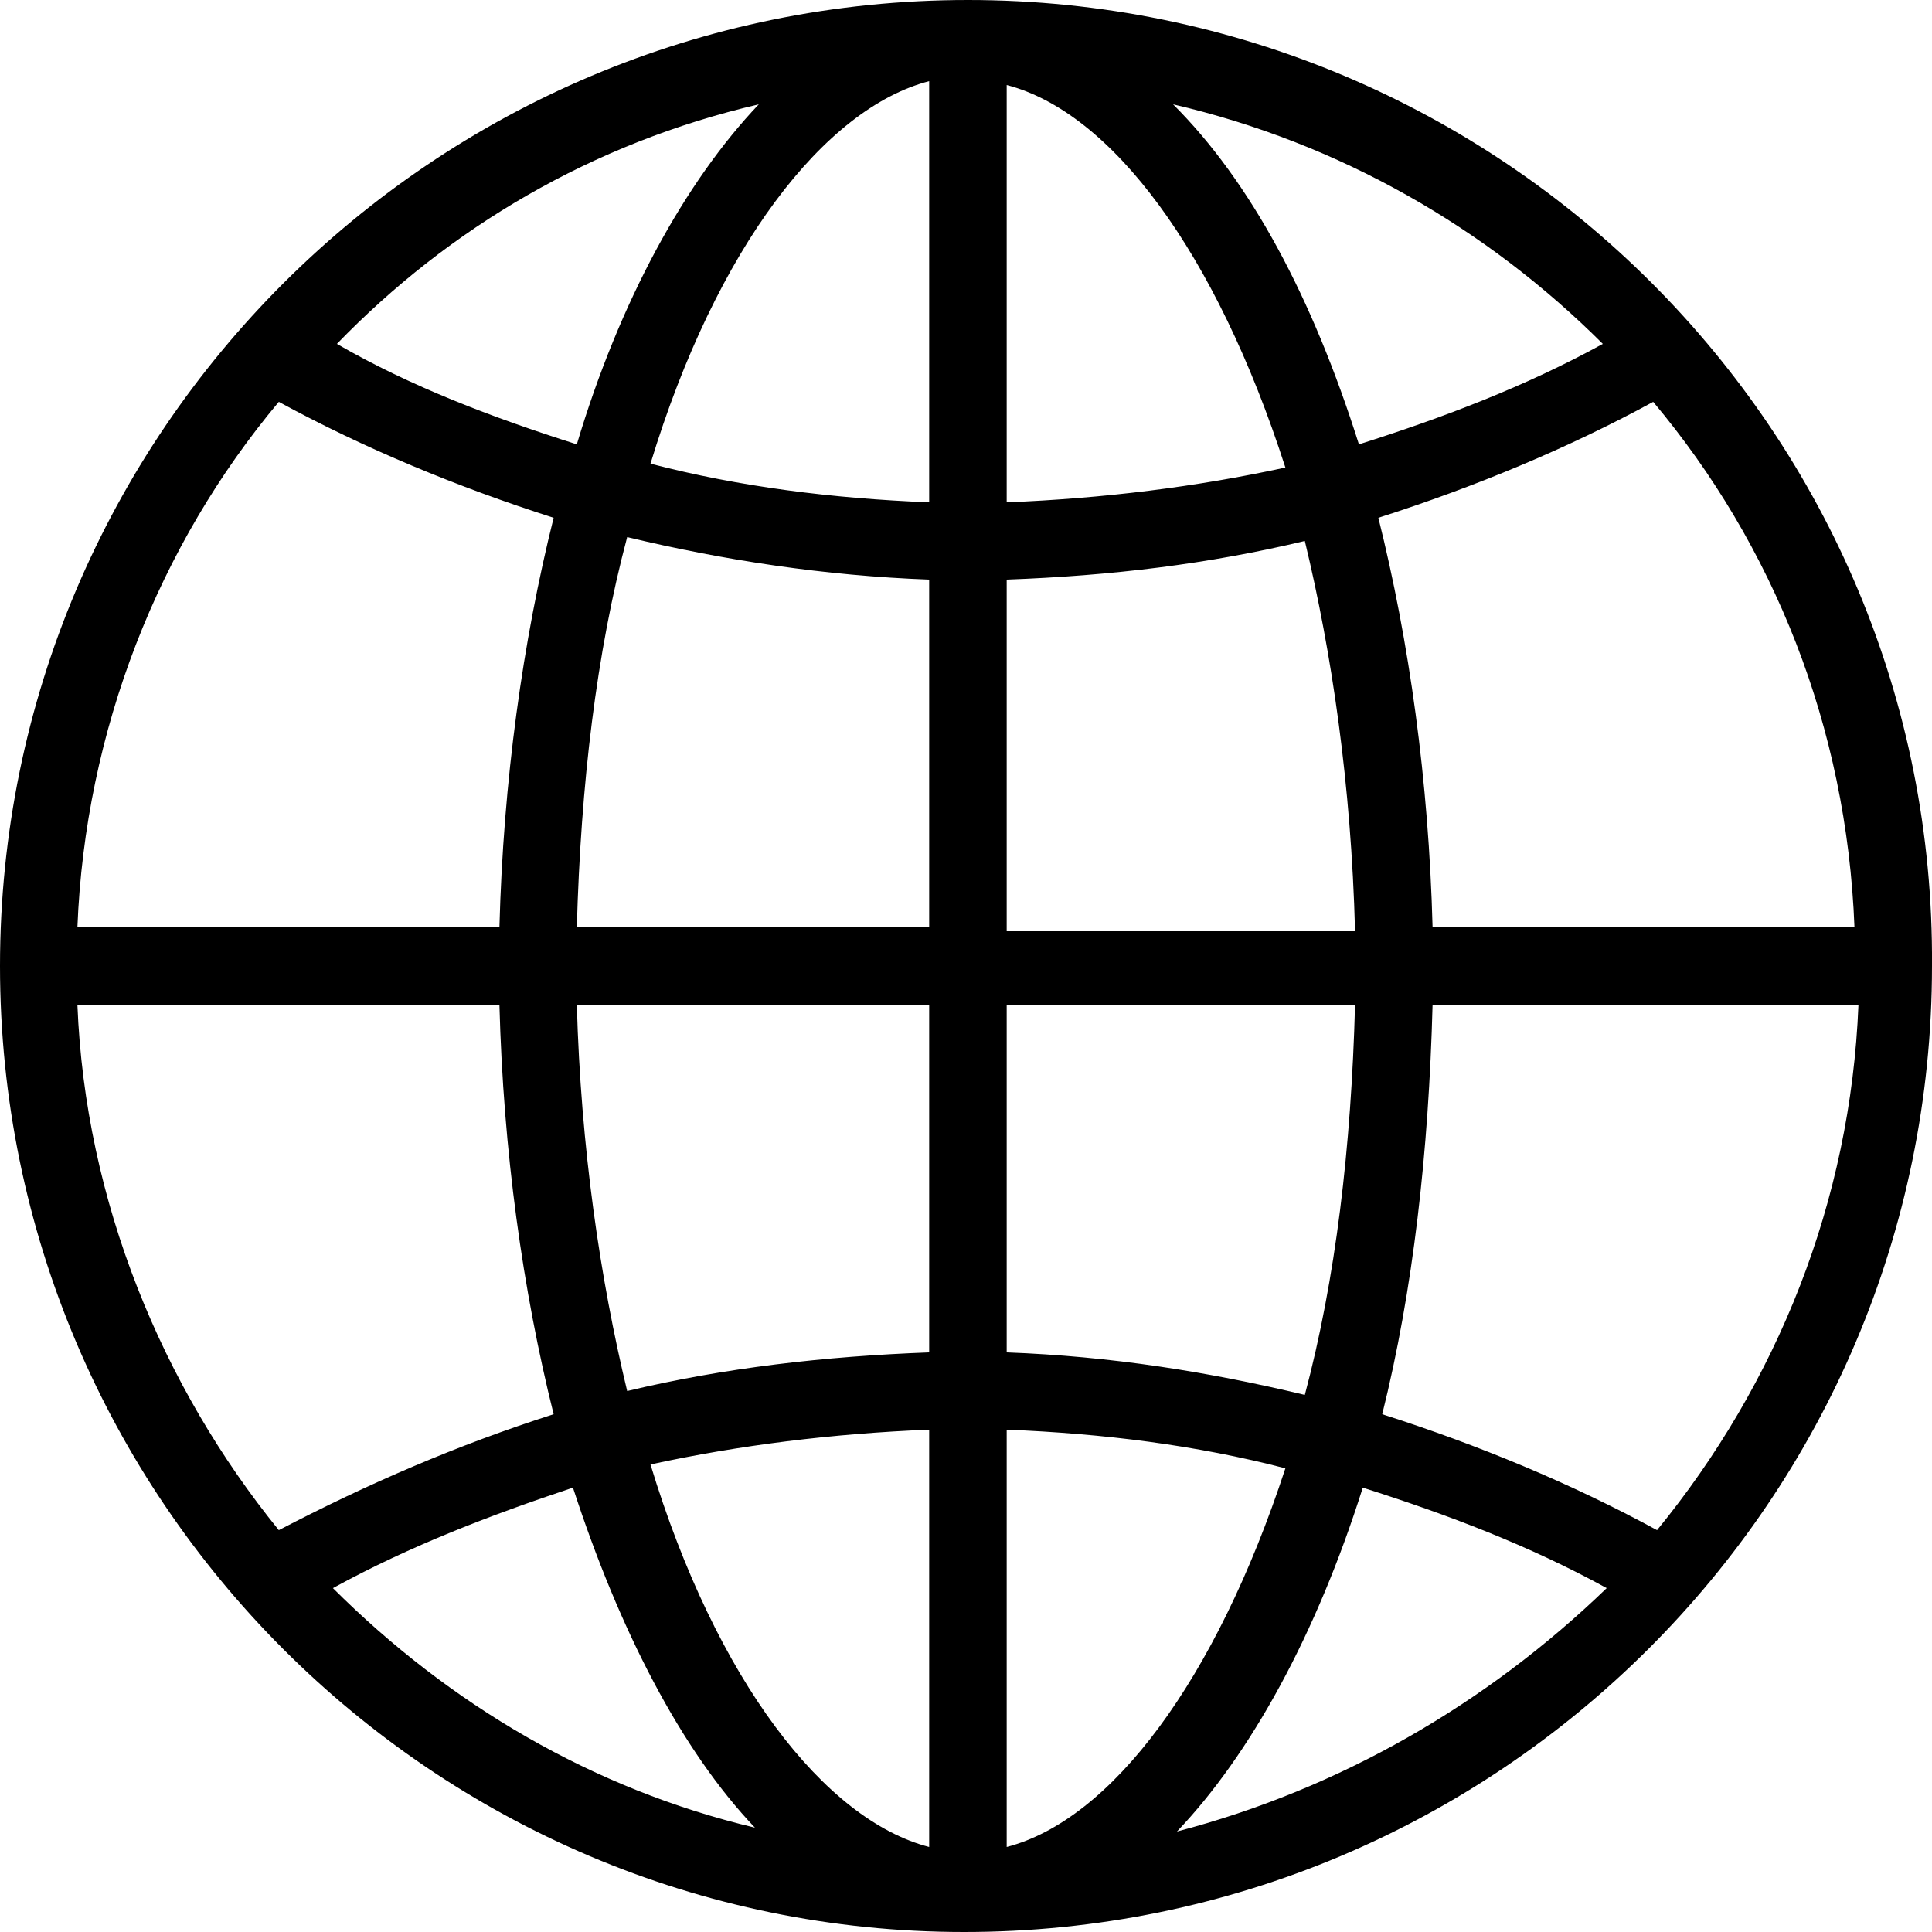
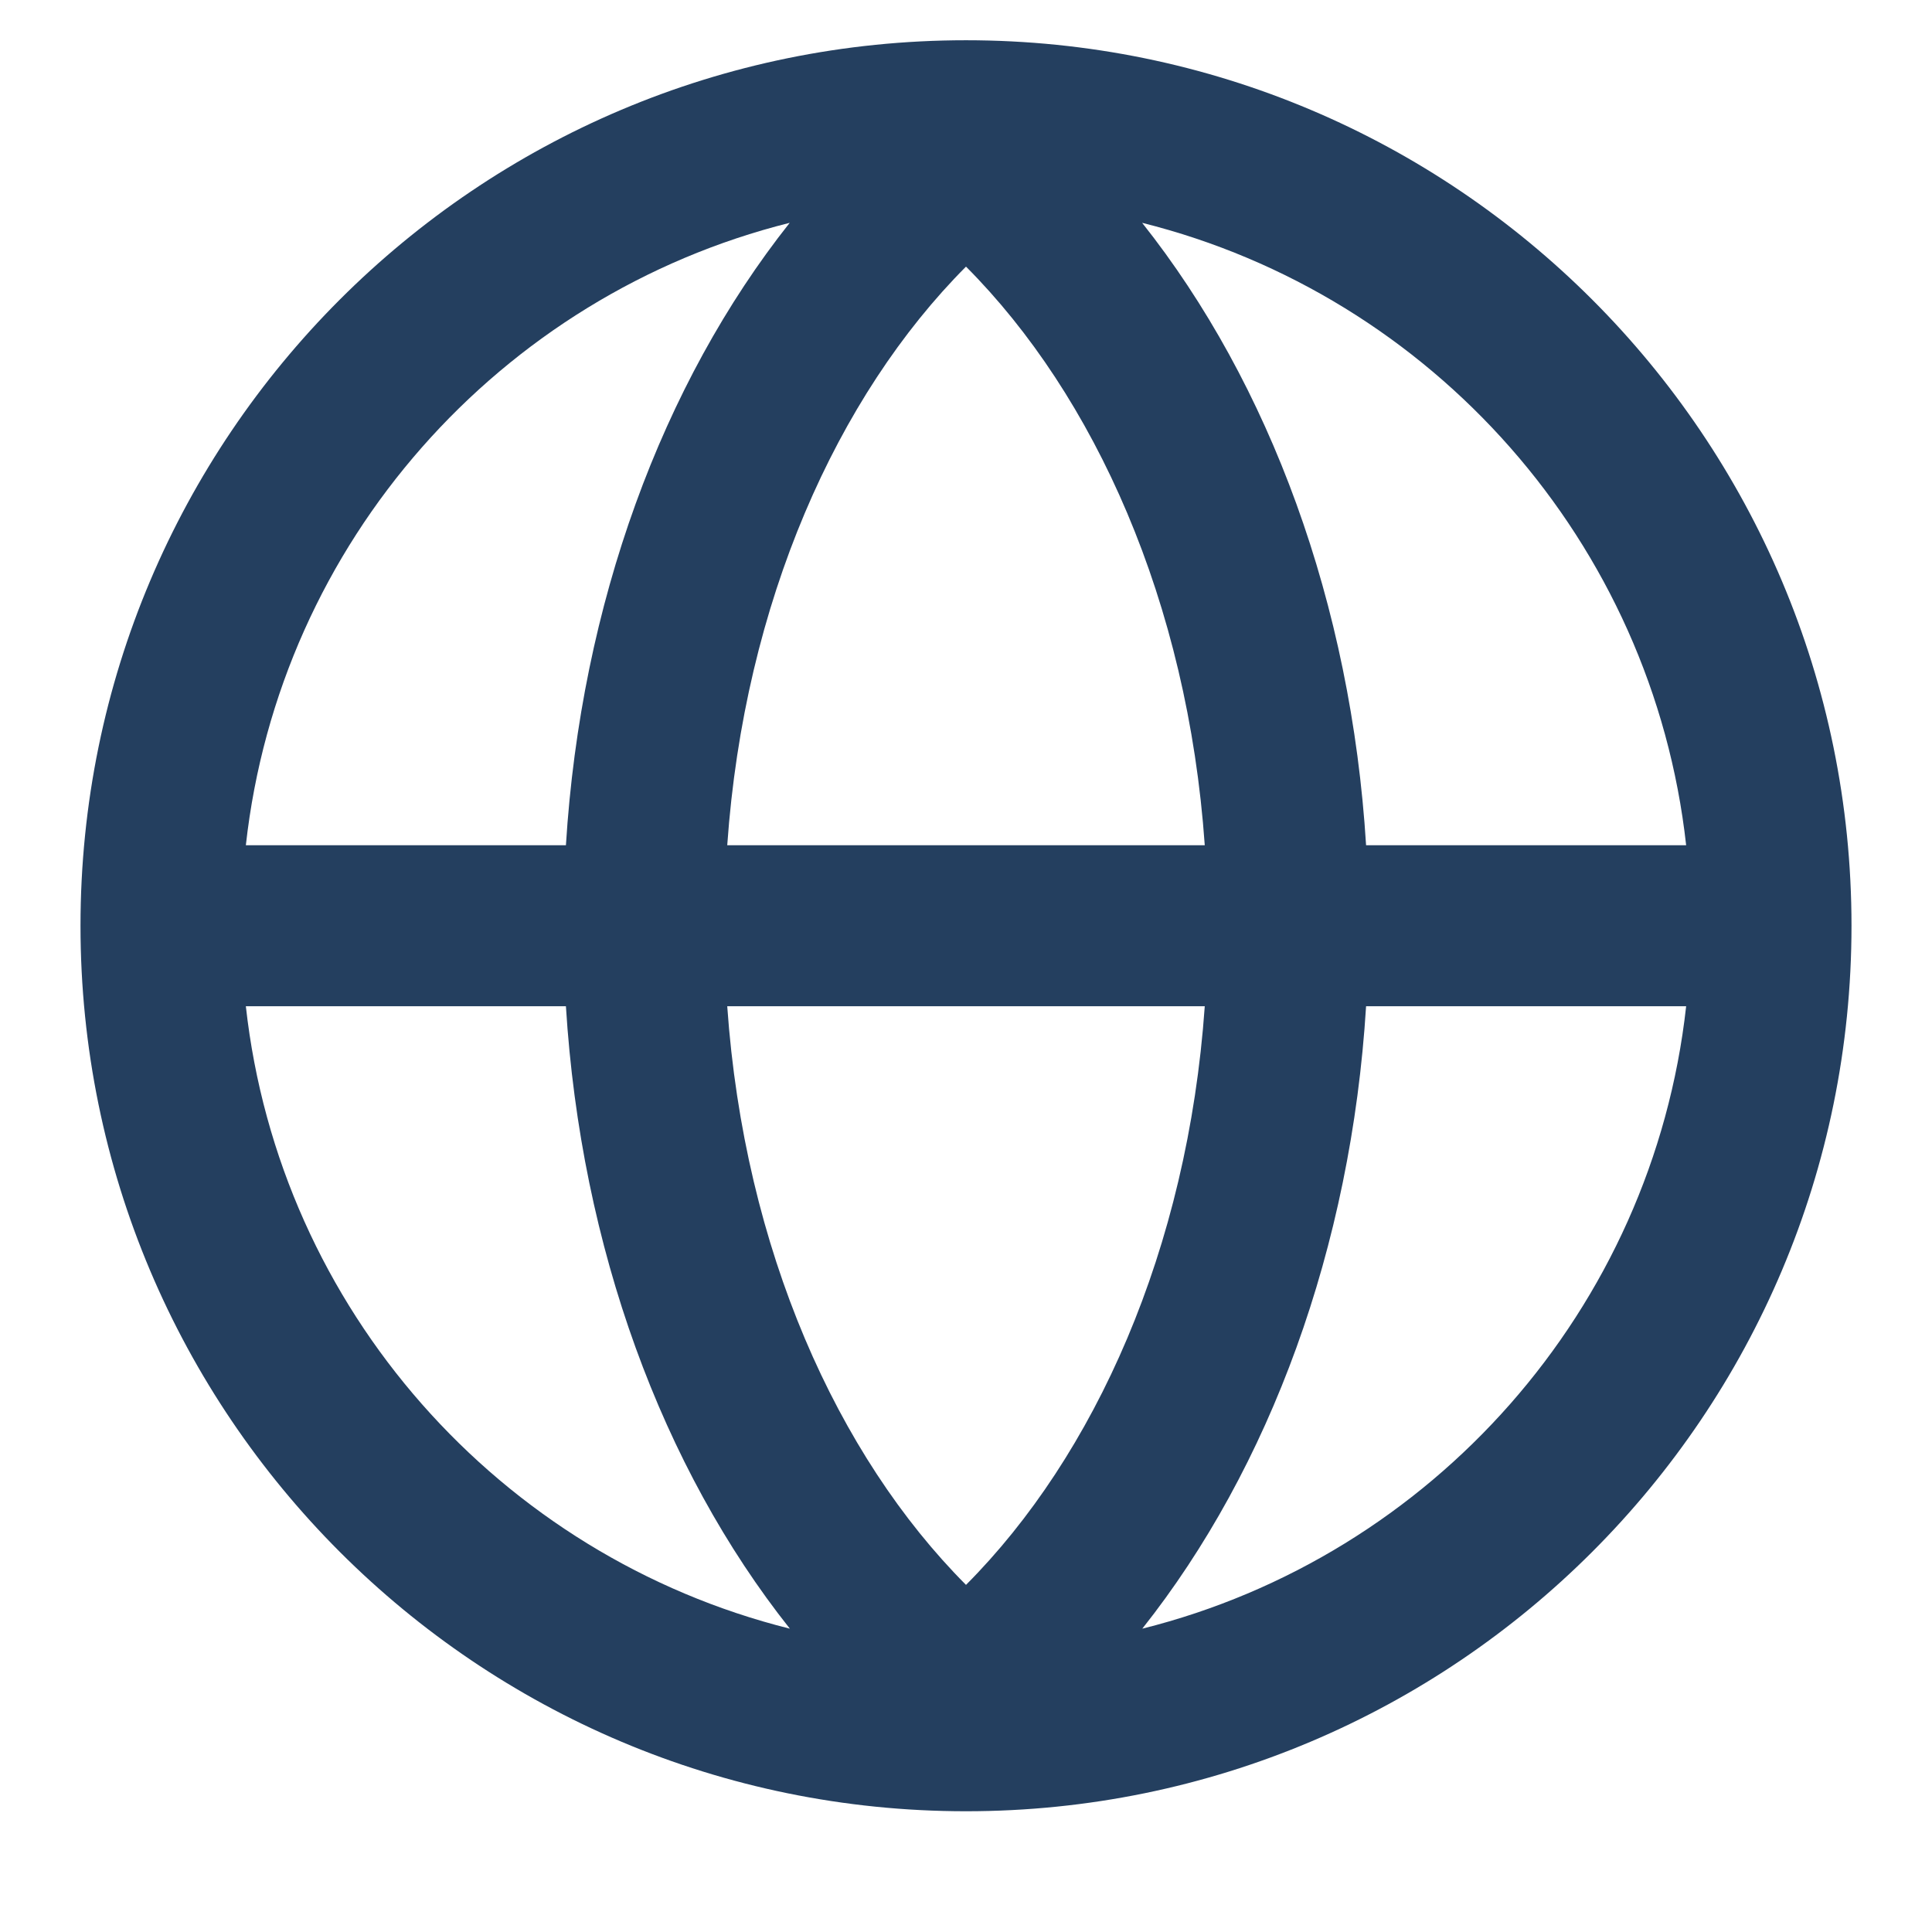
- <svg xmlns="http://www.w3.org/2000/svg" width="16" height="16" viewBox="0 0 16 16" fill="none">
-   <path d="M8.016 0C7.984 0 8.016 0 8.016 0C3.591 0 0 3.584 0 8C0 12.416 3.591 16 7.984 16C12.409 16 16 12.416 16 8C16.032 3.584 12.441 0 8.016 0ZM8.337 4.8C9.202 4.768 10.004 4.672 10.806 4.48C11.03 5.408 11.19 6.496 11.222 7.712H8.337V4.8ZM8.337 4.16V0.704C9.202 0.928 10.068 2.08 10.645 3.872C9.908 4.032 9.138 4.128 8.337 4.16ZM7.695 0.672V4.16C6.894 4.128 6.124 4.032 5.387 3.84C5.932 2.048 6.83 0.896 7.695 0.672ZM7.695 4.8V7.68H4.777C4.81 6.496 4.938 5.408 5.194 4.448C5.996 4.64 6.83 4.768 7.695 4.8ZM4.136 7.68H0.641C0.705 6.048 1.315 4.512 2.309 3.328C3.014 3.712 3.784 4.032 4.585 4.288C4.329 5.312 4.168 6.464 4.136 7.68ZM4.136 8.32C4.168 9.536 4.329 10.688 4.585 11.712C3.784 11.968 3.046 12.288 2.309 12.672C1.347 11.488 0.705 9.952 0.641 8.32H4.136ZM4.777 8.32H7.695V11.2C6.83 11.232 5.996 11.328 5.194 11.52C4.97 10.592 4.81 9.504 4.777 8.32ZM7.695 11.84V15.296C6.83 15.072 5.932 13.92 5.387 12.128C6.124 11.968 6.894 11.872 7.695 11.84ZM8.337 15.296V11.84C9.138 11.872 9.908 11.968 10.645 12.16C10.068 13.92 9.202 15.072 8.337 15.296ZM8.337 11.2V8.32H11.222C11.19 9.504 11.062 10.592 10.806 11.552C10.004 11.36 9.202 11.232 8.337 11.2ZM11.864 8.32H15.391C15.326 9.952 14.717 11.456 13.723 12.672C13.018 12.288 12.248 11.968 11.447 11.712C11.703 10.688 11.832 9.536 11.864 8.32ZM11.864 7.68C11.832 6.464 11.671 5.312 11.415 4.288C12.216 4.032 12.986 3.712 13.691 3.328C14.685 4.512 15.294 6.016 15.358 7.68H11.864ZM13.274 2.848C12.633 3.2 11.96 3.456 11.254 3.68C10.87 2.464 10.357 1.504 9.715 0.864C11.094 1.184 12.312 1.888 13.274 2.848ZM6.284 0.864C5.675 1.504 5.13 2.496 4.777 3.68C4.072 3.456 3.399 3.2 2.79 2.848C3.719 1.888 4.906 1.184 6.284 0.864ZM2.757 13.152C3.399 12.8 4.072 12.544 4.745 12.32C5.13 13.504 5.643 14.496 6.252 15.136C4.906 14.816 3.719 14.112 2.757 13.152ZM9.747 15.168C10.357 14.528 10.902 13.536 11.286 12.32C11.992 12.544 12.665 12.8 13.306 13.152C12.312 14.112 11.094 14.816 9.747 15.168Z" fill="black" />
+ <svg xmlns="http://www.w3.org/2000/svg" width="12" height="12" viewBox="0 0 12 12" fill="none">
+   <path fill-rule="evenodd" clip-rule="evenodd" d="M3.515 6.25C3.608 7.749 4.113 9.117 4.906 10.116C3.106 9.666 1.736 8.133 1.527 6.25H3.515ZM4.517 6.25C4.623 7.761 5.201 9.042 6 9.844C6.799 9.042 7.377 7.761 7.483 6.25H4.517ZM7.483 5.25H4.517C4.623 3.739 5.201 2.458 6 1.656C6.799 2.458 7.377 3.739 7.483 5.25ZM8.485 6.25C8.392 7.749 7.887 9.117 7.095 10.116C8.894 9.666 10.264 8.133 10.473 6.25H8.485ZM10.473 5.25H8.485C8.392 3.751 7.887 2.383 7.094 1.384C8.894 1.834 10.264 3.367 10.473 5.25ZM3.515 5.25H1.527C1.736 3.367 3.106 1.834 4.905 1.384C4.113 2.383 3.608 3.751 3.515 5.25ZM11.5 5.75C11.5 8.788 9.038 11.25 6 11.25C2.962 11.25 0.5 8.788 0.5 5.75C0.5 2.712 2.962 0.25 6 0.25C9.038 0.25 11.5 2.712 11.5 5.75Z" fill="#243F5F" />
</svg>
